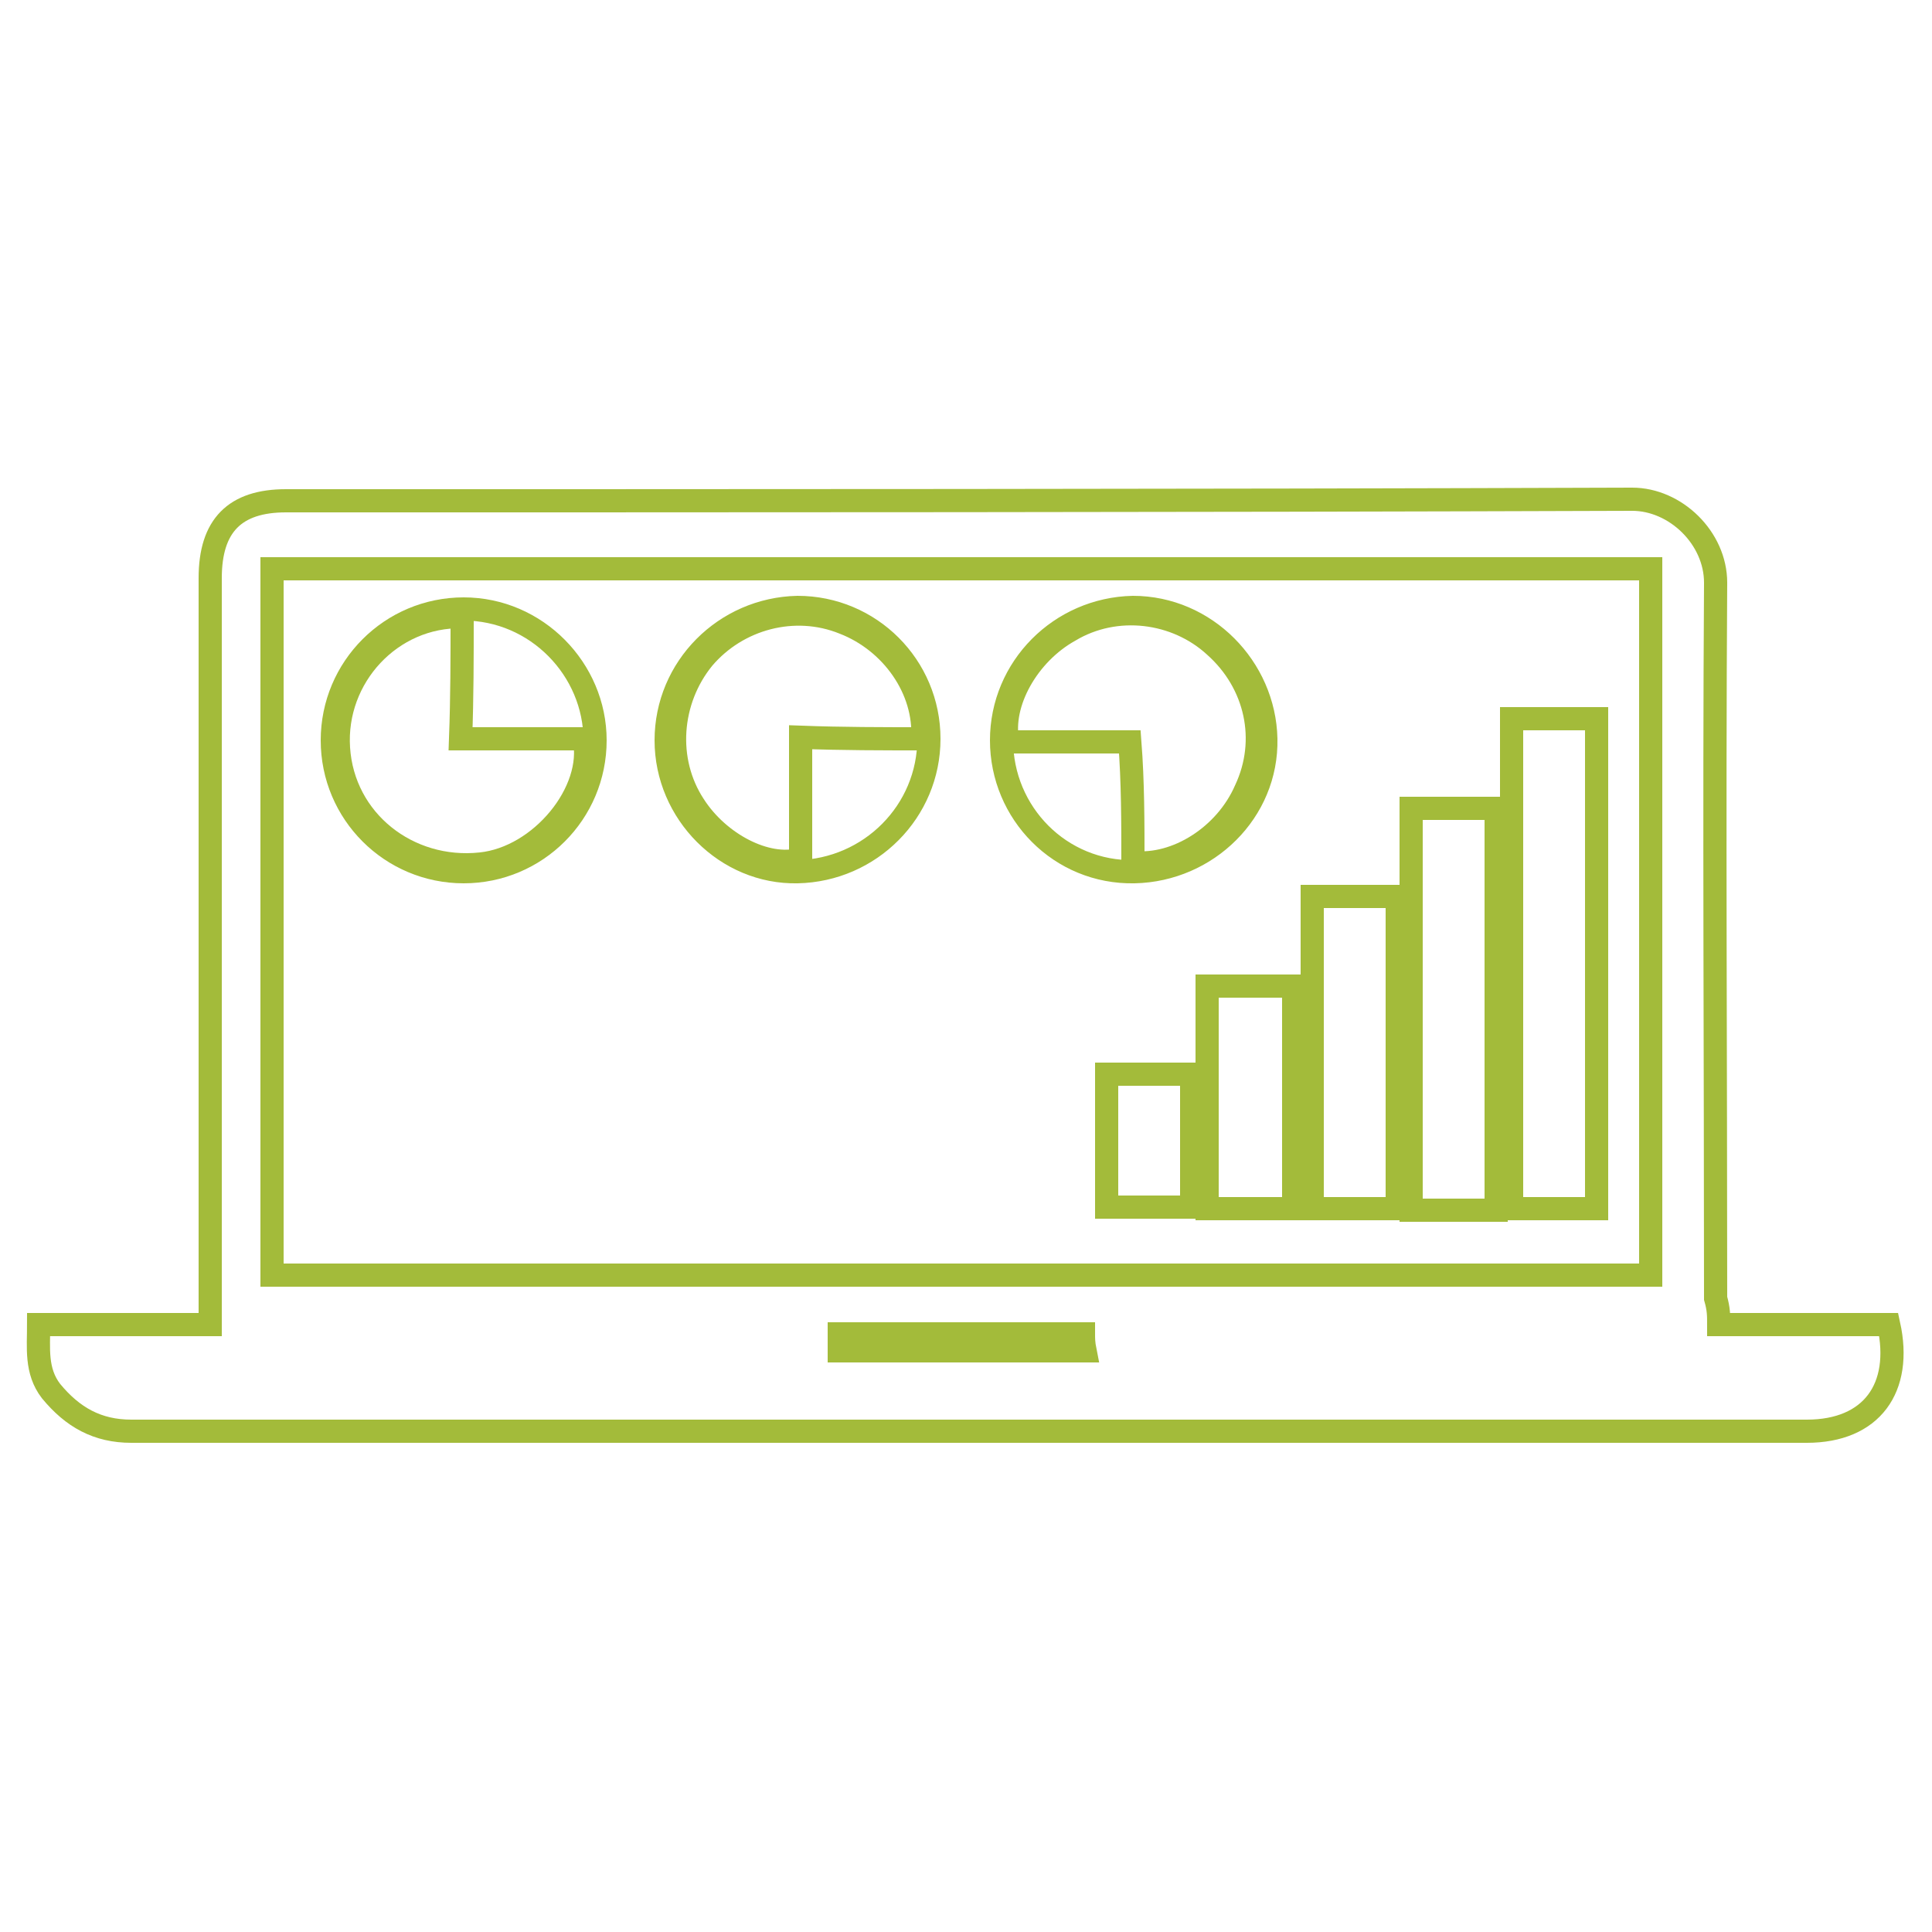
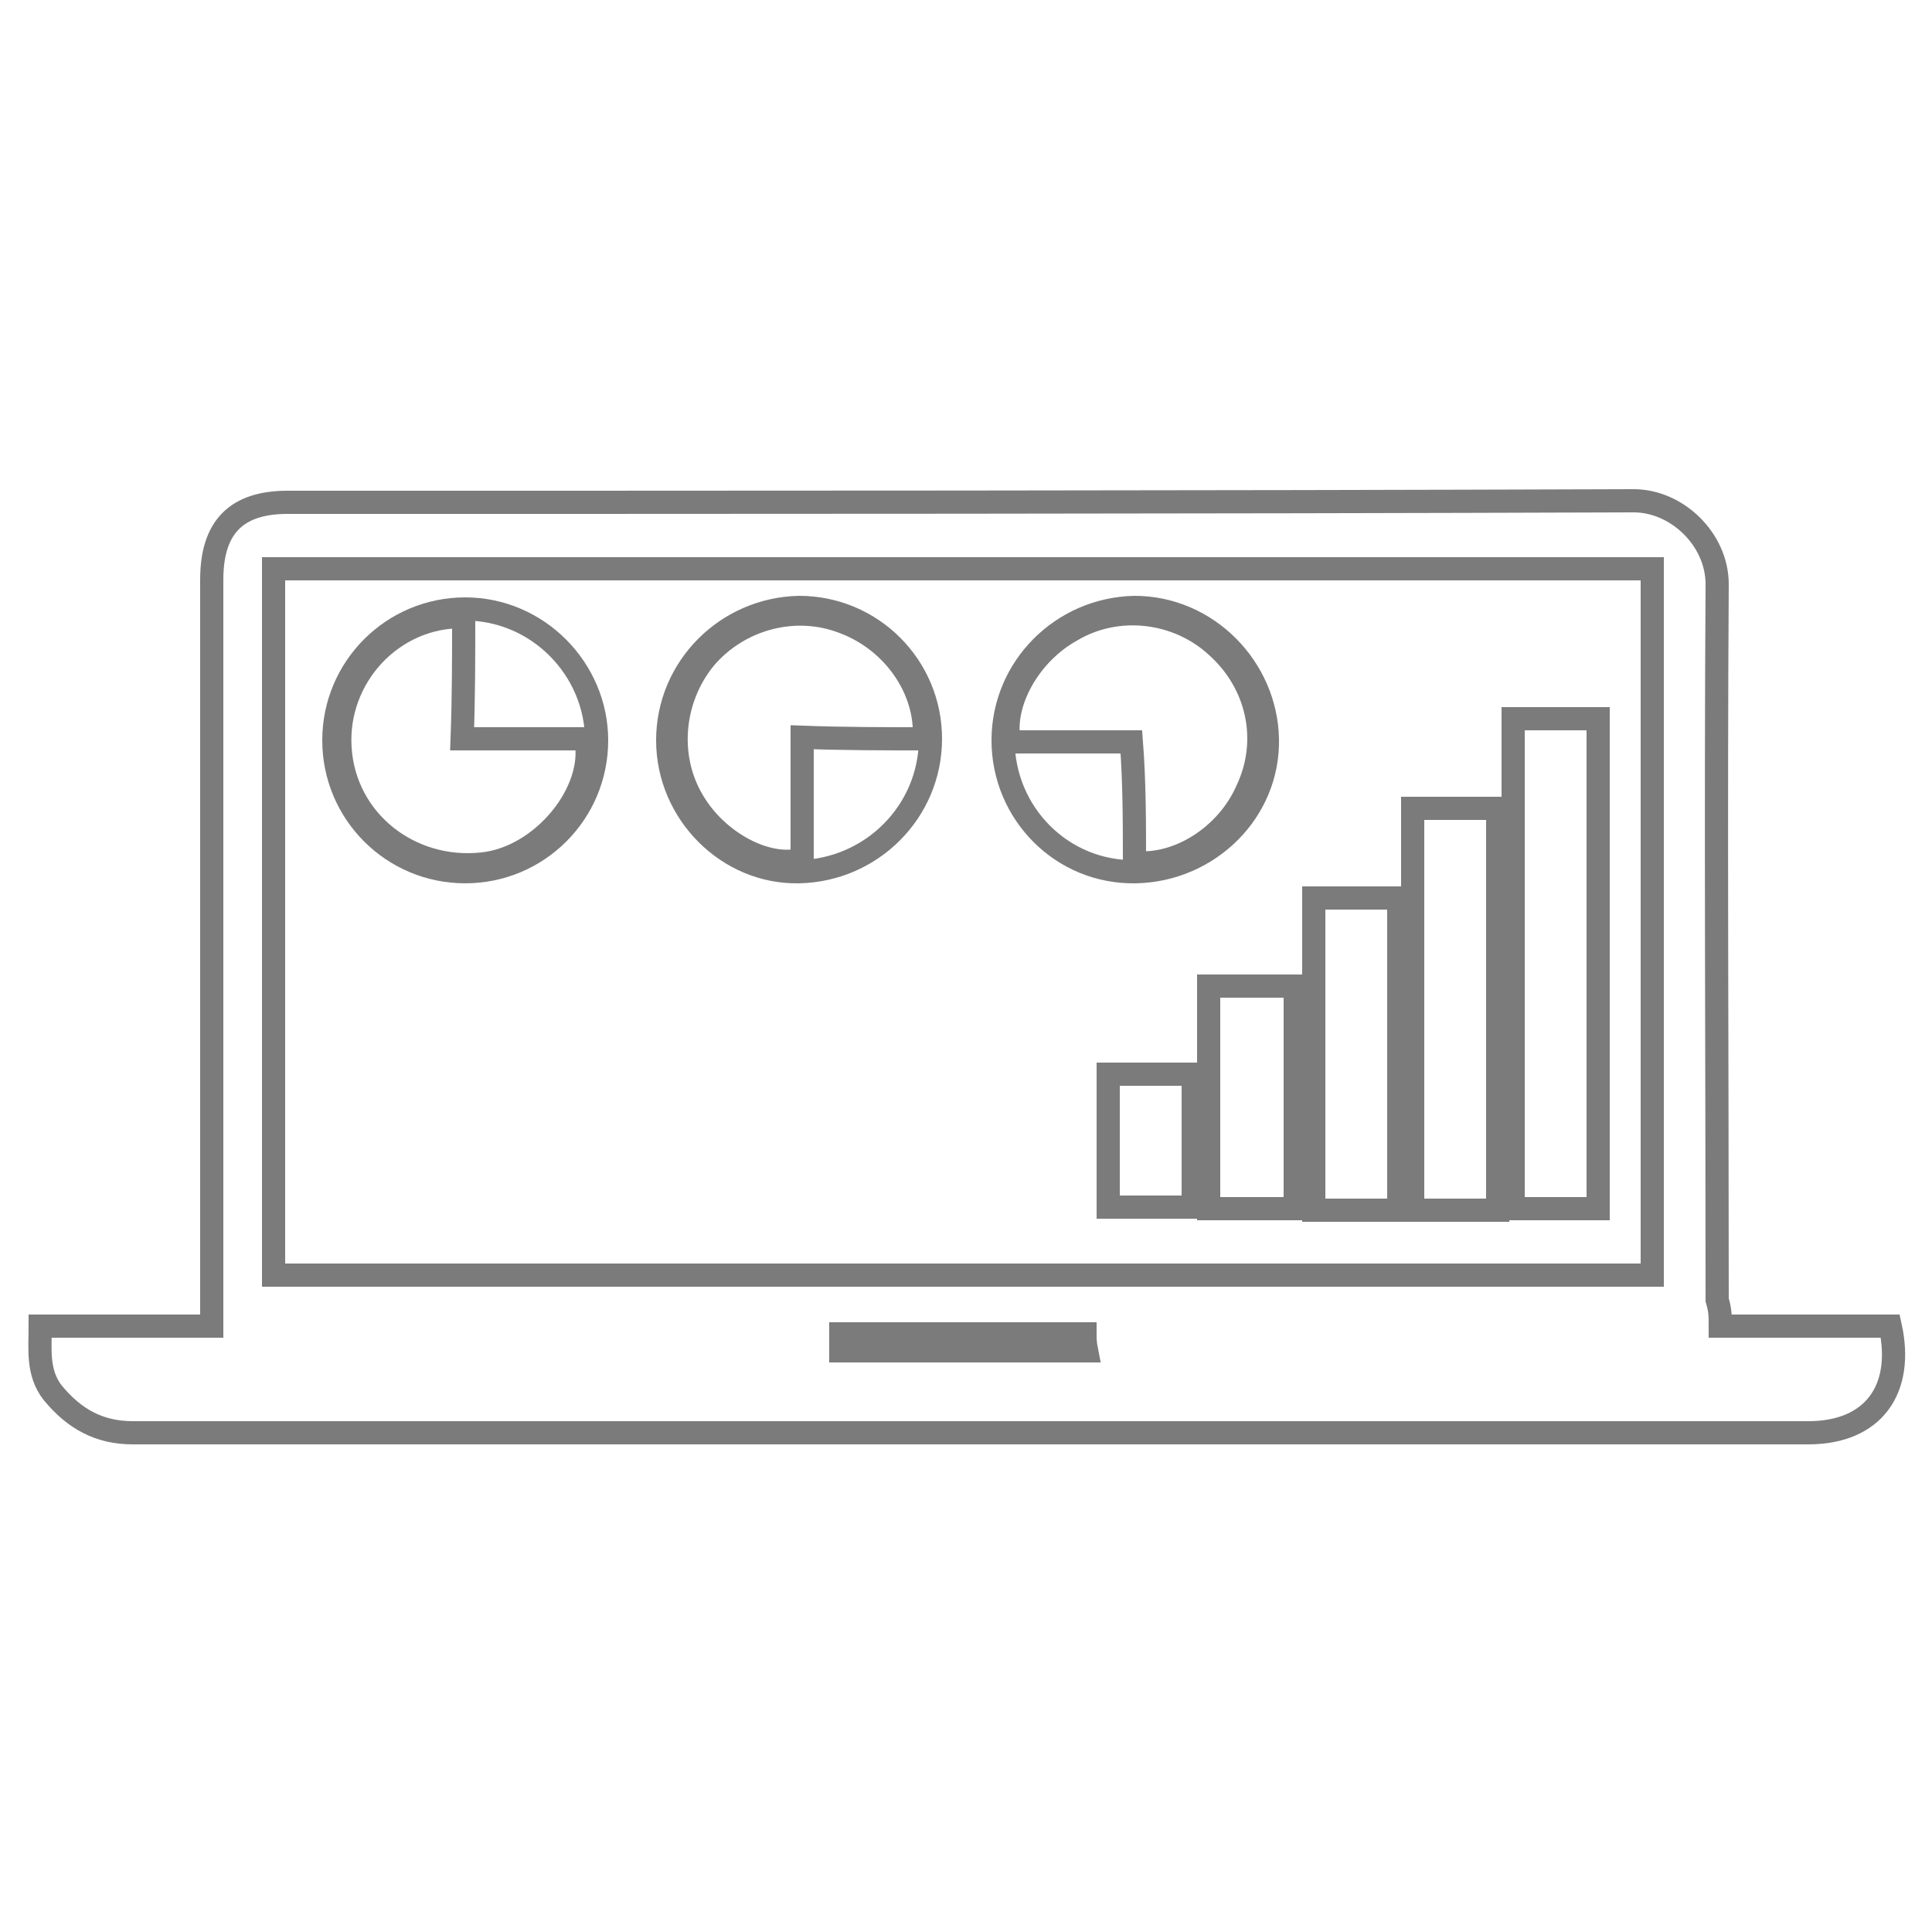
- <svg xmlns="http://www.w3.org/2000/svg" version="1.1" id="Layer_1" x="0px" y="0px" viewBox="-391.5 218.5 125 125" style="enable-background:new -391.5 218.5 125 125;" xml:space="preserve">
+ <svg xmlns="http://www.w3.org/2000/svg" version="1.1" id="Layer_1" x="0px" y="0px" viewBox="-417 218 125 125" style="enable-background:new -417 218 125 125;" xml:space="preserve">
  <style type="text/css">
- 	.st0{fill:none;stroke:#A3BB3A;stroke-width:1.5;stroke-miterlimit:10;}
+ 	.st0{fill:none;stroke:#7B7B7B;stroke-width:1.5;stroke-miterlimit:10;}
</style>
  <g id="XMLID_27_">
-     <path id="XMLID_9513_" class="st0" d="M-280.3,304.2c3.8,0,7.4,0,11,0c0.9,4.1-1.1,6.9-5.3,6.9c-36.1,0-72.2,0-108.4,0   c-2.2,0-3.8-0.9-5.2-2.6c-1-1.3-0.8-2.8-0.8-4.3c3.7,0,7.3,0,11.1,0c0-0.5,0-0.9,0-1.3c0-15.7,0-31.3,0-47c0-3.4,1.6-5,4.9-5   c29.1,0,58,0,87.1-0.1c2.8,0,5.4,2.5,5.4,5.4c-0.1,15.4,0,30.9,0,46.3C-280.3,303.2-280.3,303.6-280.3,304.2z M-284.7,301   c0-15.3,0-30.4,0-45.7c-29.7,0-59.5,0-89.2,0c0,15.3,0,30.4,0,45.7C-344.1,301-314.5,301-284.7,301z M-321.4,304.8   c-5.3,0-10.5,0-15.8,0c0,0.4,0,0.8,0,1.1c5.3,0,10.6,0,15.9,0C-321.4,305.4-321.4,305.1-321.4,304.8z" />
-     <path id="XMLID_9517_" class="st0" d="M-370,266.4c0-4.7,3.8-8.5,8.5-8.5c4.7,0,8.5,3.9,8.5,8.5c0,4.7-3.8,8.5-8.5,8.5   C-366.2,274.9-370,271.1-370,266.4z M-361.6,258.4c-4.6-0.1-8.3,3.9-8,8.5c0.3,4.7,4.5,8,9.2,7.5c3.9-0.4,7.4-4.7,6.7-8.1   c-2.6,0-5.3,0-8,0C-361.6,263.6-361.6,261-361.6,258.4z" />
-     <path id="XMLID_9520_" class="st0" d="M-326.7,266.4c0-4.7,3.8-8.5,8.5-8.6c4.7,0,8.5,3.9,8.6,8.5c0.1,4.7-3.8,8.5-8.5,8.6   C-322.9,275-326.7,271.1-326.7,266.4z M-318.2,274.3c2.8,0.3,6-1.7,7.3-4.7c1.5-3.2,0.7-6.9-2-9.3c-2.5-2.3-6.4-2.8-9.4-1   c-2.7,1.5-4.5,4.7-4,7.2c2.6,0,5.2,0,7.9,0C-318.2,269.1-318.2,271.7-318.2,274.3z" />
-     <path id="XMLID_9523_" class="st0" d="M-348.4,266.4c0-4.7,3.8-8.5,8.5-8.6c4.7,0,8.5,3.8,8.5,8.5c0,4.7-3.8,8.5-8.5,8.6   C-344.5,275-348.4,271.1-348.4,266.4z M-331.8,266.3c0.2-3.2-2-6.3-5.1-7.5c-3.2-1.3-6.9-0.3-9.1,2.3c-2.2,2.7-2.5,6.6-0.6,9.5   c1.6,2.5,4.7,4.1,6.9,3.5c0-2.6,0-5.2,0-7.9C-337,266.3-334.4,266.3-331.8,266.3z" />
+     <path id="XMLID_9513_" class="st0" d="M-305.7,303.8c3.8,0,7.4,0,11,0c0.9,4.1-1.1,6.9-5.3,6.9c-36.1,0-72.2,0-108.4,0   c-2.2,0-3.8-0.9-5.2-2.6c-1-1.3-0.8-2.8-0.8-4.3c3.7,0,7.3,0,11.1,0c0-0.5,0-0.9,0-1.3c0-15.7,0-31.3,0-47c0-3.4,1.6-5,4.9-5   c29.1,0,58,0,87.1-0.1c2.8,0,5.4,2.5,5.4,5.4c-0.1,15.4,0,30.9,0,46.3C-305.7,302.8-305.7,303.1-305.7,303.8z M-310.1,300.5   c0-15.3,0-30.4,0-45.7c-29.7,0-59.5,0-89.2,0c0,15.3,0,30.4,0,45.7C-369.5,300.5-339.9,300.5-310.1,300.5z M-346.8,304.3   c-5.3,0-10.5,0-15.8,0c0,0.4,0,0.8,0,1.1c5.3,0,10.6,0,15.9,0C-346.8,304.9-346.8,304.6-346.8,304.3z" />
+     <path id="XMLID_9517_" class="st0" d="M-395.4,265.9c0-4.7,3.8-8.5,8.5-8.5s8.5,3.9,8.5,8.5c0,4.7-3.8,8.5-8.5,8.5   S-395.4,270.6-395.4,265.9z M-387,257.9c-4.6-0.1-8.3,3.9-8,8.5c0.3,4.7,4.5,8,9.2,7.5c3.9-0.4,7.4-4.7,6.7-8.1c-2.6,0-5.3,0-8,0   C-387,263.1-387,260.5-387,257.9z" />
+     <path id="XMLID_9520_" class="st0" d="M-352.1,265.9c0-4.7,3.8-8.5,8.5-8.6c4.7,0,8.5,3.9,8.6,8.5c0.1,4.7-3.8,8.5-8.5,8.6   C-348.3,274.5-352.1,270.6-352.1,265.9z M-343.6,273.8c2.8,0.3,6-1.7,7.3-4.7c1.5-3.2,0.7-6.9-2-9.3c-2.5-2.3-6.4-2.8-9.4-1   c-2.7,1.5-4.5,4.7-4,7.2c2.6,0,5.2,0,7.9,0C-343.6,268.6-343.6,271.3-343.6,273.8z" />
+     <path id="XMLID_9523_" class="st0" d="M-373.8,265.9c0-4.7,3.8-8.5,8.5-8.6c4.7,0,8.5,3.8,8.5,8.5s-3.8,8.5-8.5,8.6   C-369.9,274.5-373.8,270.6-373.8,265.9z M-357.2,265.8c0.2-3.2-2-6.3-5.1-7.5c-3.2-1.3-6.9-0.3-9.1,2.3c-2.2,2.7-2.5,6.6-0.6,9.5   c1.6,2.5,4.7,4.1,6.9,3.5c0-2.6,0-5.2,0-7.9C-362.4,265.8-359.8,265.8-357.2,265.8z" />
    <g id="XMLID_9526_">
-       <path id="XMLID_9527_" class="st0" d="M-293.7,265c1.8,0,3.7,0,5.5,0c0,10.5,0,21.1,0,31.7c-1.8,0-3.7,0-5.5,0    C-293.7,286.1-293.7,275.6-293.7,265z" />
-       <path id="XMLID_9528_" class="st0" d="M-300.2,270.8c1.9,0,3.7,0,5.5,0c0,8.6,0,17.3,0,26c-1.8,0-3.7,0-5.5,0    C-300.2,288.1-300.2,279.4-300.2,270.8z" />
-       <path id="XMLID_9529_" class="st0" d="M-301.1,296.7c-1.8,0-3.7,0-5.5,0c0-6.7,0-13.4,0-20.2c1.8,0,3.7,0,5.5,0    C-301.1,283.3-301.1,289.9-301.1,296.7z" />
-       <path id="XMLID_9530_" class="st0" d="M-307.8,282.3c0,4.8,0,9.6,0,14.4c-1.8,0-3.7,0-5.6,0c0-4.8,0-9.6,0-14.4    C-311.5,282.3-309.7,282.3-307.8,282.3z" />
-       <path id="XMLID_9531_" class="st0" d="M-319.9,288c1.9,0,3.7,0,5.5,0c0,2.8,0,5.8,0,8.6c-1.8,0-3.7,0-5.5,0    C-319.9,293.8-319.9,291-319.9,288z" />
+       <path id="XMLID_9527_" class="st0" d="M-319.1,264.5c1.8,0,3.7,0,5.5,0c0,10.5,0,21.1,0,31.7c-1.8,0-3.7,0-5.5,0    C-319.1,285.6-319.1,275.1-319.1,264.5z" />
+       <path id="XMLID_9528_" class="st0" d="M-325.6,270.3c1.9,0,3.7,0,5.5,0c0,8.6,0,17.3,0,26c-1.8,0-3.7,0-5.5,0    C-325.6,287.6-325.6,278.9-325.6,270.3z" />
+       <path id="XMLID_9529_" class="st0" d="M-326.5,296.3c-1.8,0-3.7,0-5.5,0c0-6.7,0-13.4,0-20.2c1.8,0,3.7,0,5.5,0    C-326.5,282.8-326.5,289.4-326.5,296.3z" />
+       <path id="XMLID_9530_" class="st0" d="M-333.2,281.8c0,4.8,0,9.6,0,14.4c-1.8,0-3.7,0-5.6,0c0-4.8,0-9.6,0-14.4    C-336.9,281.8-335.1,281.8-333.2,281.8z" />
+       <path id="XMLID_9531_" class="st0" d="M-345.3,287.5c1.9,0,3.7,0,5.5,0c0,2.8,0,5.8,0,8.6c-1.8,0-3.7,0-5.5,0    C-345.3,293.3-345.3,290.5-345.3,287.5z" />
    </g>
  </g>
</svg>
